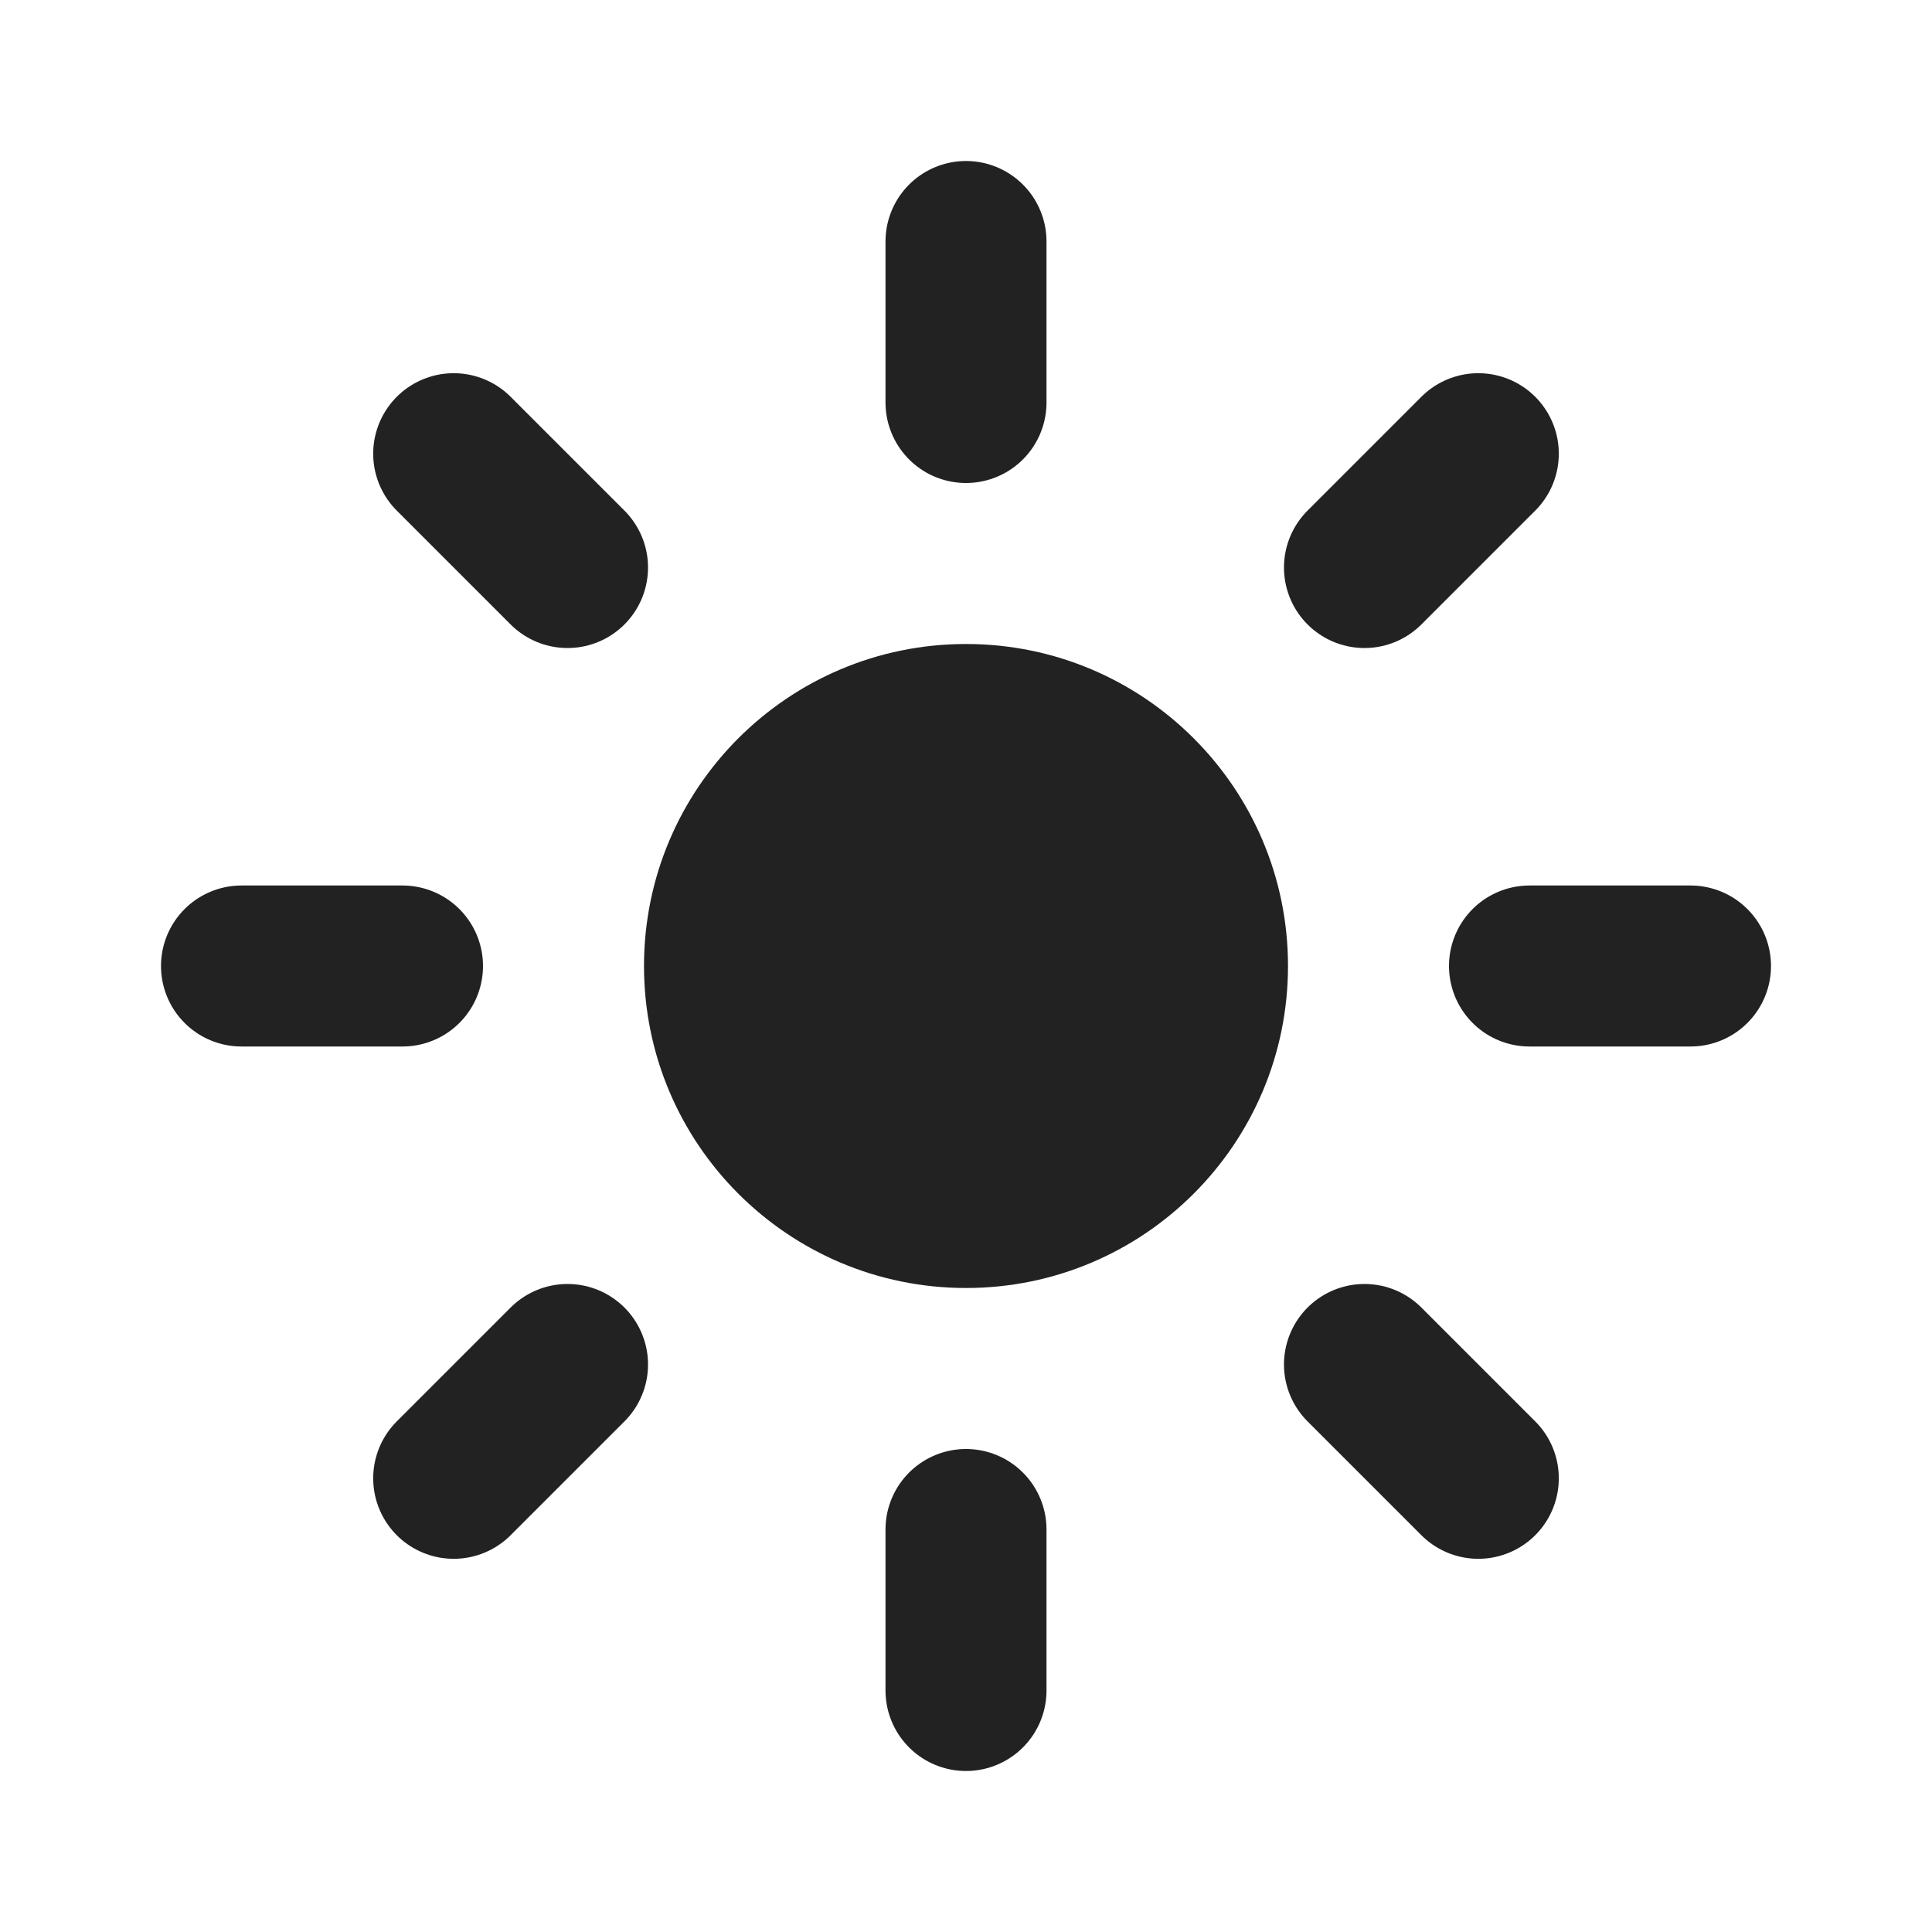
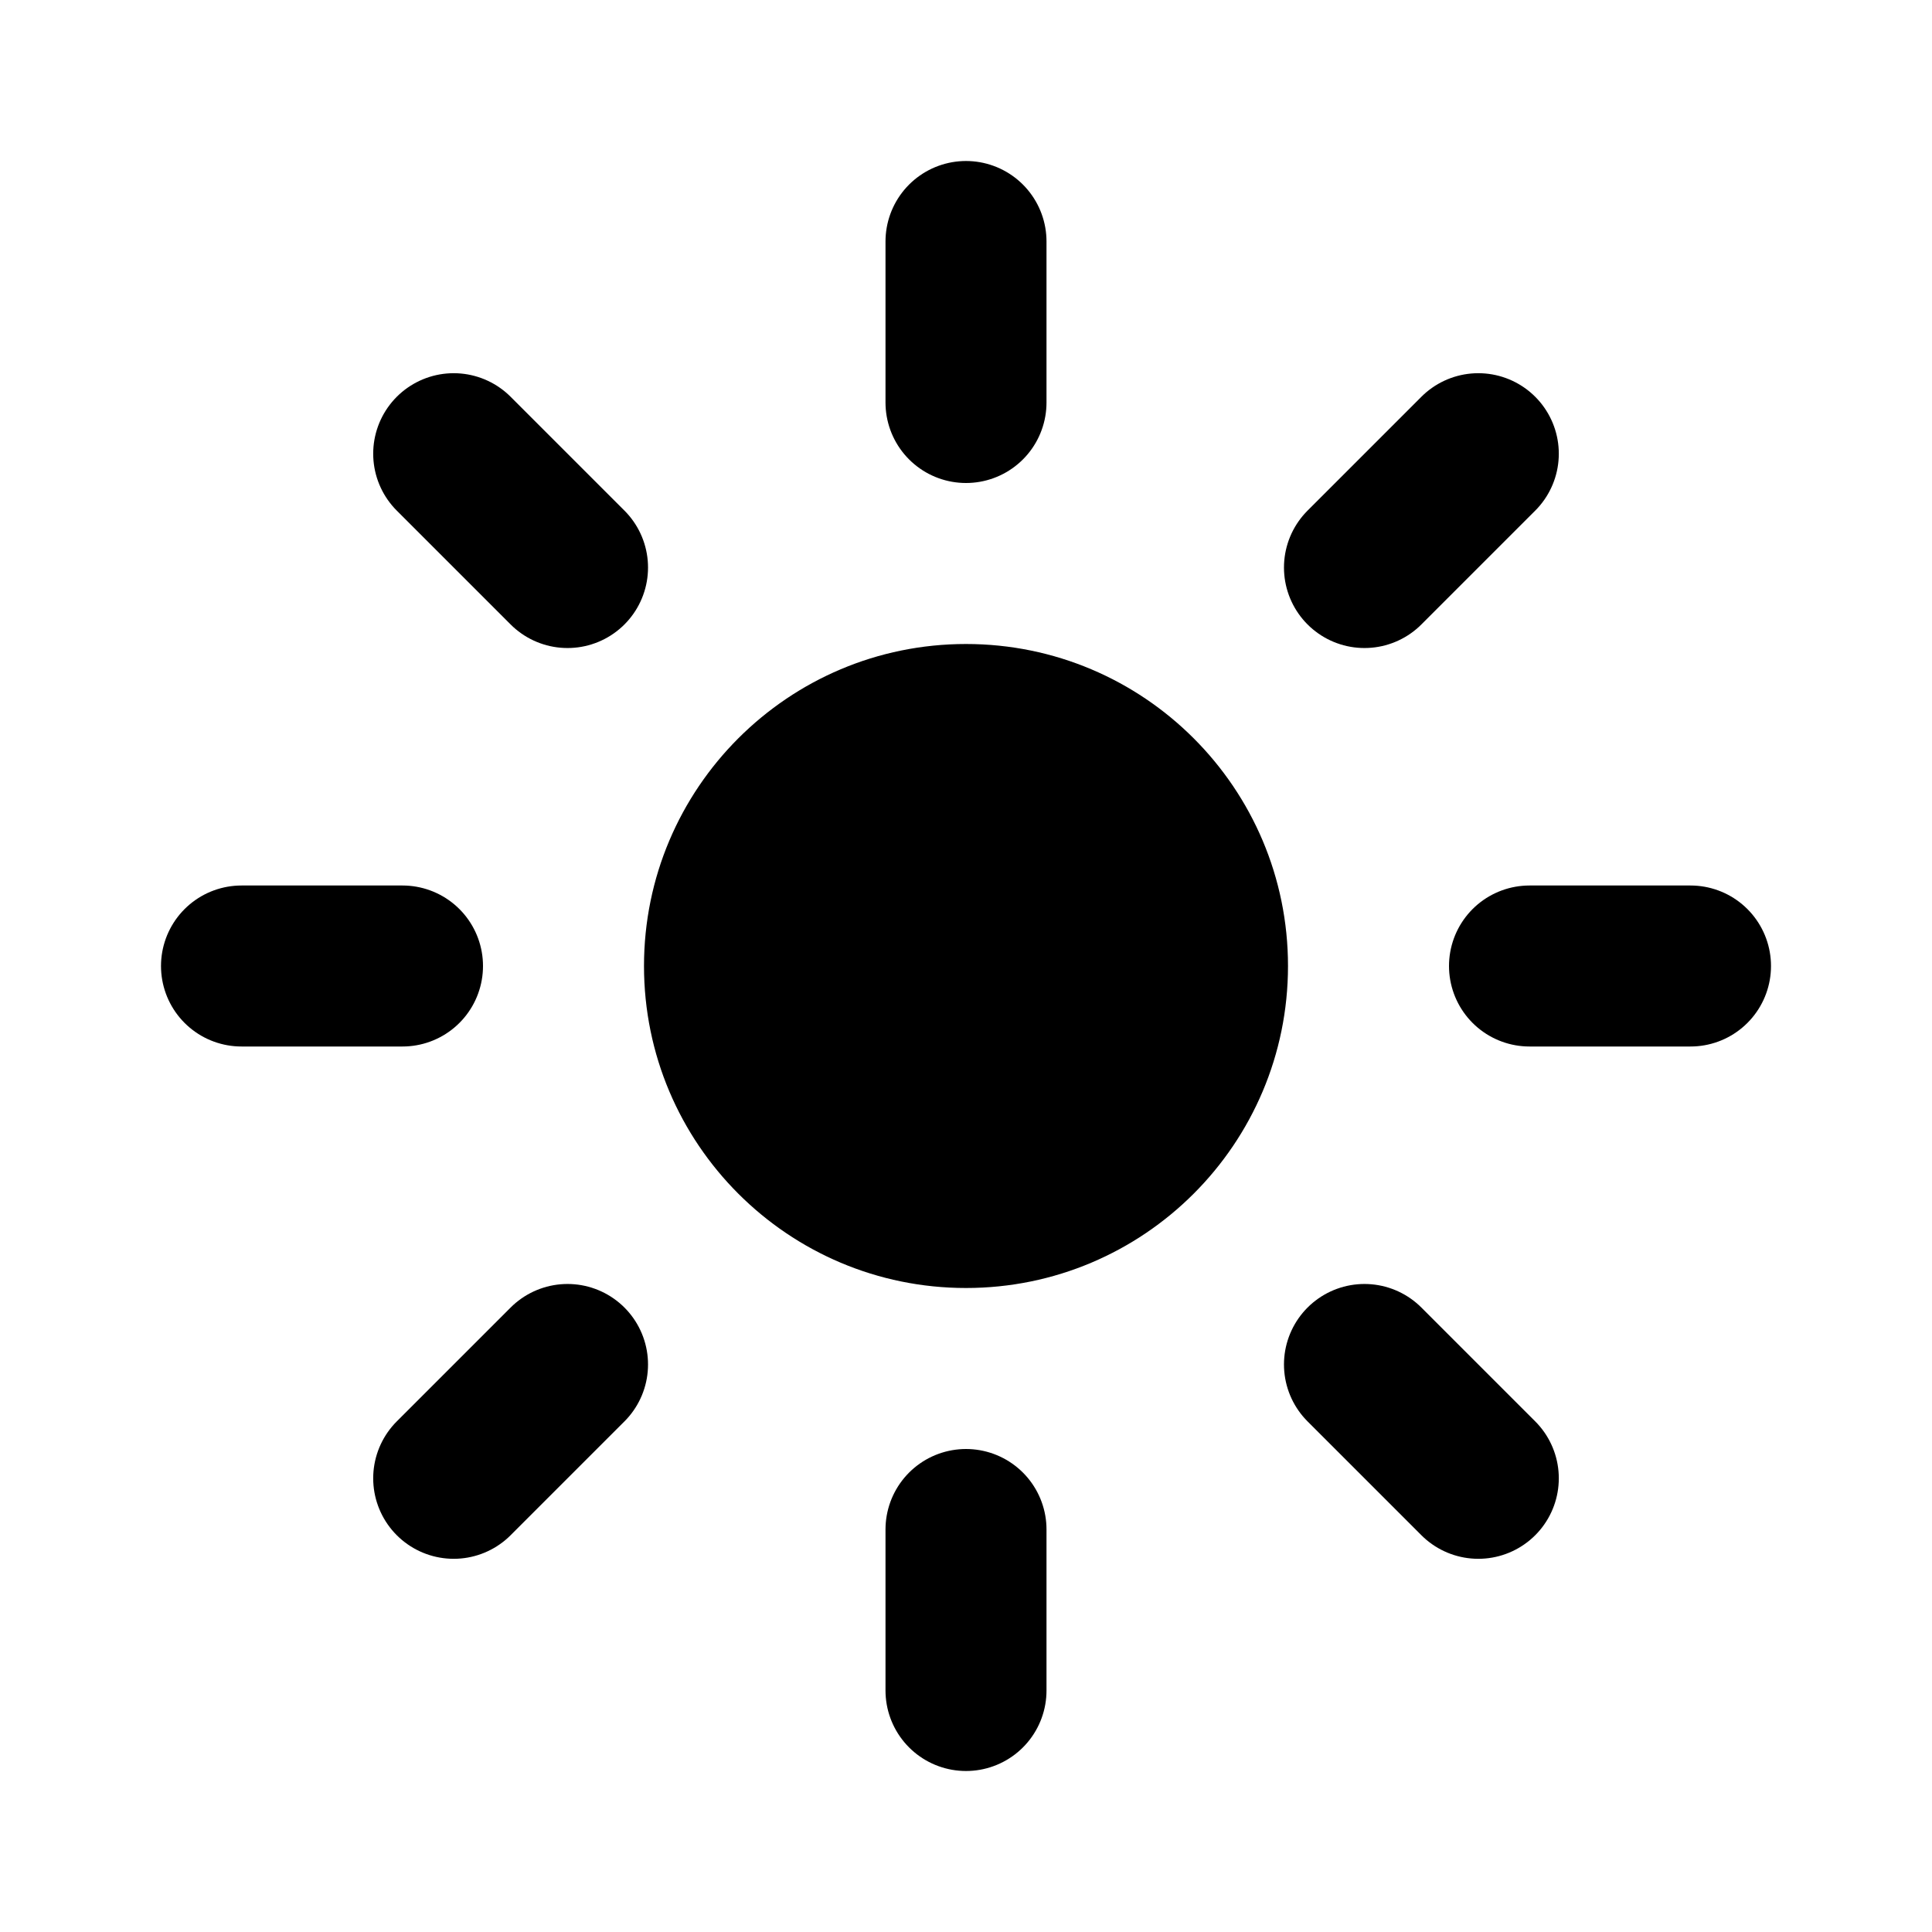
<svg xmlns="http://www.w3.org/2000/svg" width="24" height="24" viewBox="0 0 24 24" fill="none">
  <style>
    /* root class: .sun (default) or .moon */
    svg .sun-group,
    svg .moon-group,
    svg .rays {
      transform-origin: 12px 12px;
      transform-box: fill-box;
    }

    /* transitions */
    svg .sun-group {
      transition: opacity 240ms ease, transform 360ms ease;
      opacity: 1;
      transform: scale(1);
    }

    svg .rays {
      transition: opacity 240ms ease, transform 360ms ease;
      opacity: 1;
      transform: scale(1);
    }

    svg .moon-group {
      transition: opacity 240ms ease, transform 360ms ease;
      opacity: 0;
      transform: scale(0.92);
    }

    /* ---- state: moon ---- */
    svg.moon .sun-group {
      opacity: 0;
      transform: scale(0.98);
    }
    svg.moon .rays {
      opacity: 0;
      transform: scale(0);
    }
    svg.moon .moon-group {
      opacity: 1;
      transform: scale(1);
    }

    /* ---- reduced motion ---- */
    @media (prefers-reduced-motion: reduce) {
      svg .sun-group,
      svg .moon-group,
      svg .rays {
        transition: none !important;
      }
    }
  </style>
  <g class="sun-group">
-     <circle cx="12" cy="12" r="4" fill="#222222" />
-     <g class="rays" stroke="#222222" stroke-width="2" stroke-linecap="round">
+     <circle cx="12" cy="12" r="4" fill="currentColor" />
+     <g class="rays" stroke="currentColor" stroke-width="2" stroke-linecap="round">
      <path d="M12 5V3" />
      <path d="M12 21V19" />
      <path d="M16.95 7.05L18.364 5.636" />
      <path d="M5.636 18.364L7.05 16.95" />
      <path d="M19 12L21 12" />
      <path d="M3 12L5 12" />
      <path d="M16.95 16.95L18.364 18.364" />
      <path d="M5.636 5.636L7.05 7.05" />
    </g>
  </g>
  <g class="moon-group">
-     <path fill-rule="evenodd" clip-rule="evenodd" d="M15 4C15.292 4 15.438 4 15.578 4.042C16.192 4.225 16.477 4.931 16.164 5.49C16.092 5.617 15.874 5.828 15.439 6.249C13.935 7.704 13 9.743 13 12C13 14.257 13.935 16.297 15.439 17.751C15.874 18.172 16.092 18.383 16.164 18.51C16.477 19.069 16.192 19.775 15.578 19.958C15.438 20 15.292 20 15 20C10.582 20 7 16.418 7 12C7 7.582 10.582 4 15 4Z" fill="#222222" />
+     <path fill-rule="evenodd" clip-rule="evenodd" d="M15 4C15.292 4 15.438 4 15.578 4.042C16.192 4.225 16.477 4.931 16.164 5.49C16.092 5.617 15.874 5.828 15.439 6.249C13.935 7.704 13 9.743 13 12C13 14.257 13.935 16.297 15.439 17.751C15.874 18.172 16.092 18.383 16.164 18.51C16.477 19.069 16.192 19.775 15.578 19.958C15.438 20 15.292 20 15 20C10.582 20 7 16.418 7 12C7 7.582 10.582 4 15 4Z" fill="currentColor" />
  </g>
</svg>
